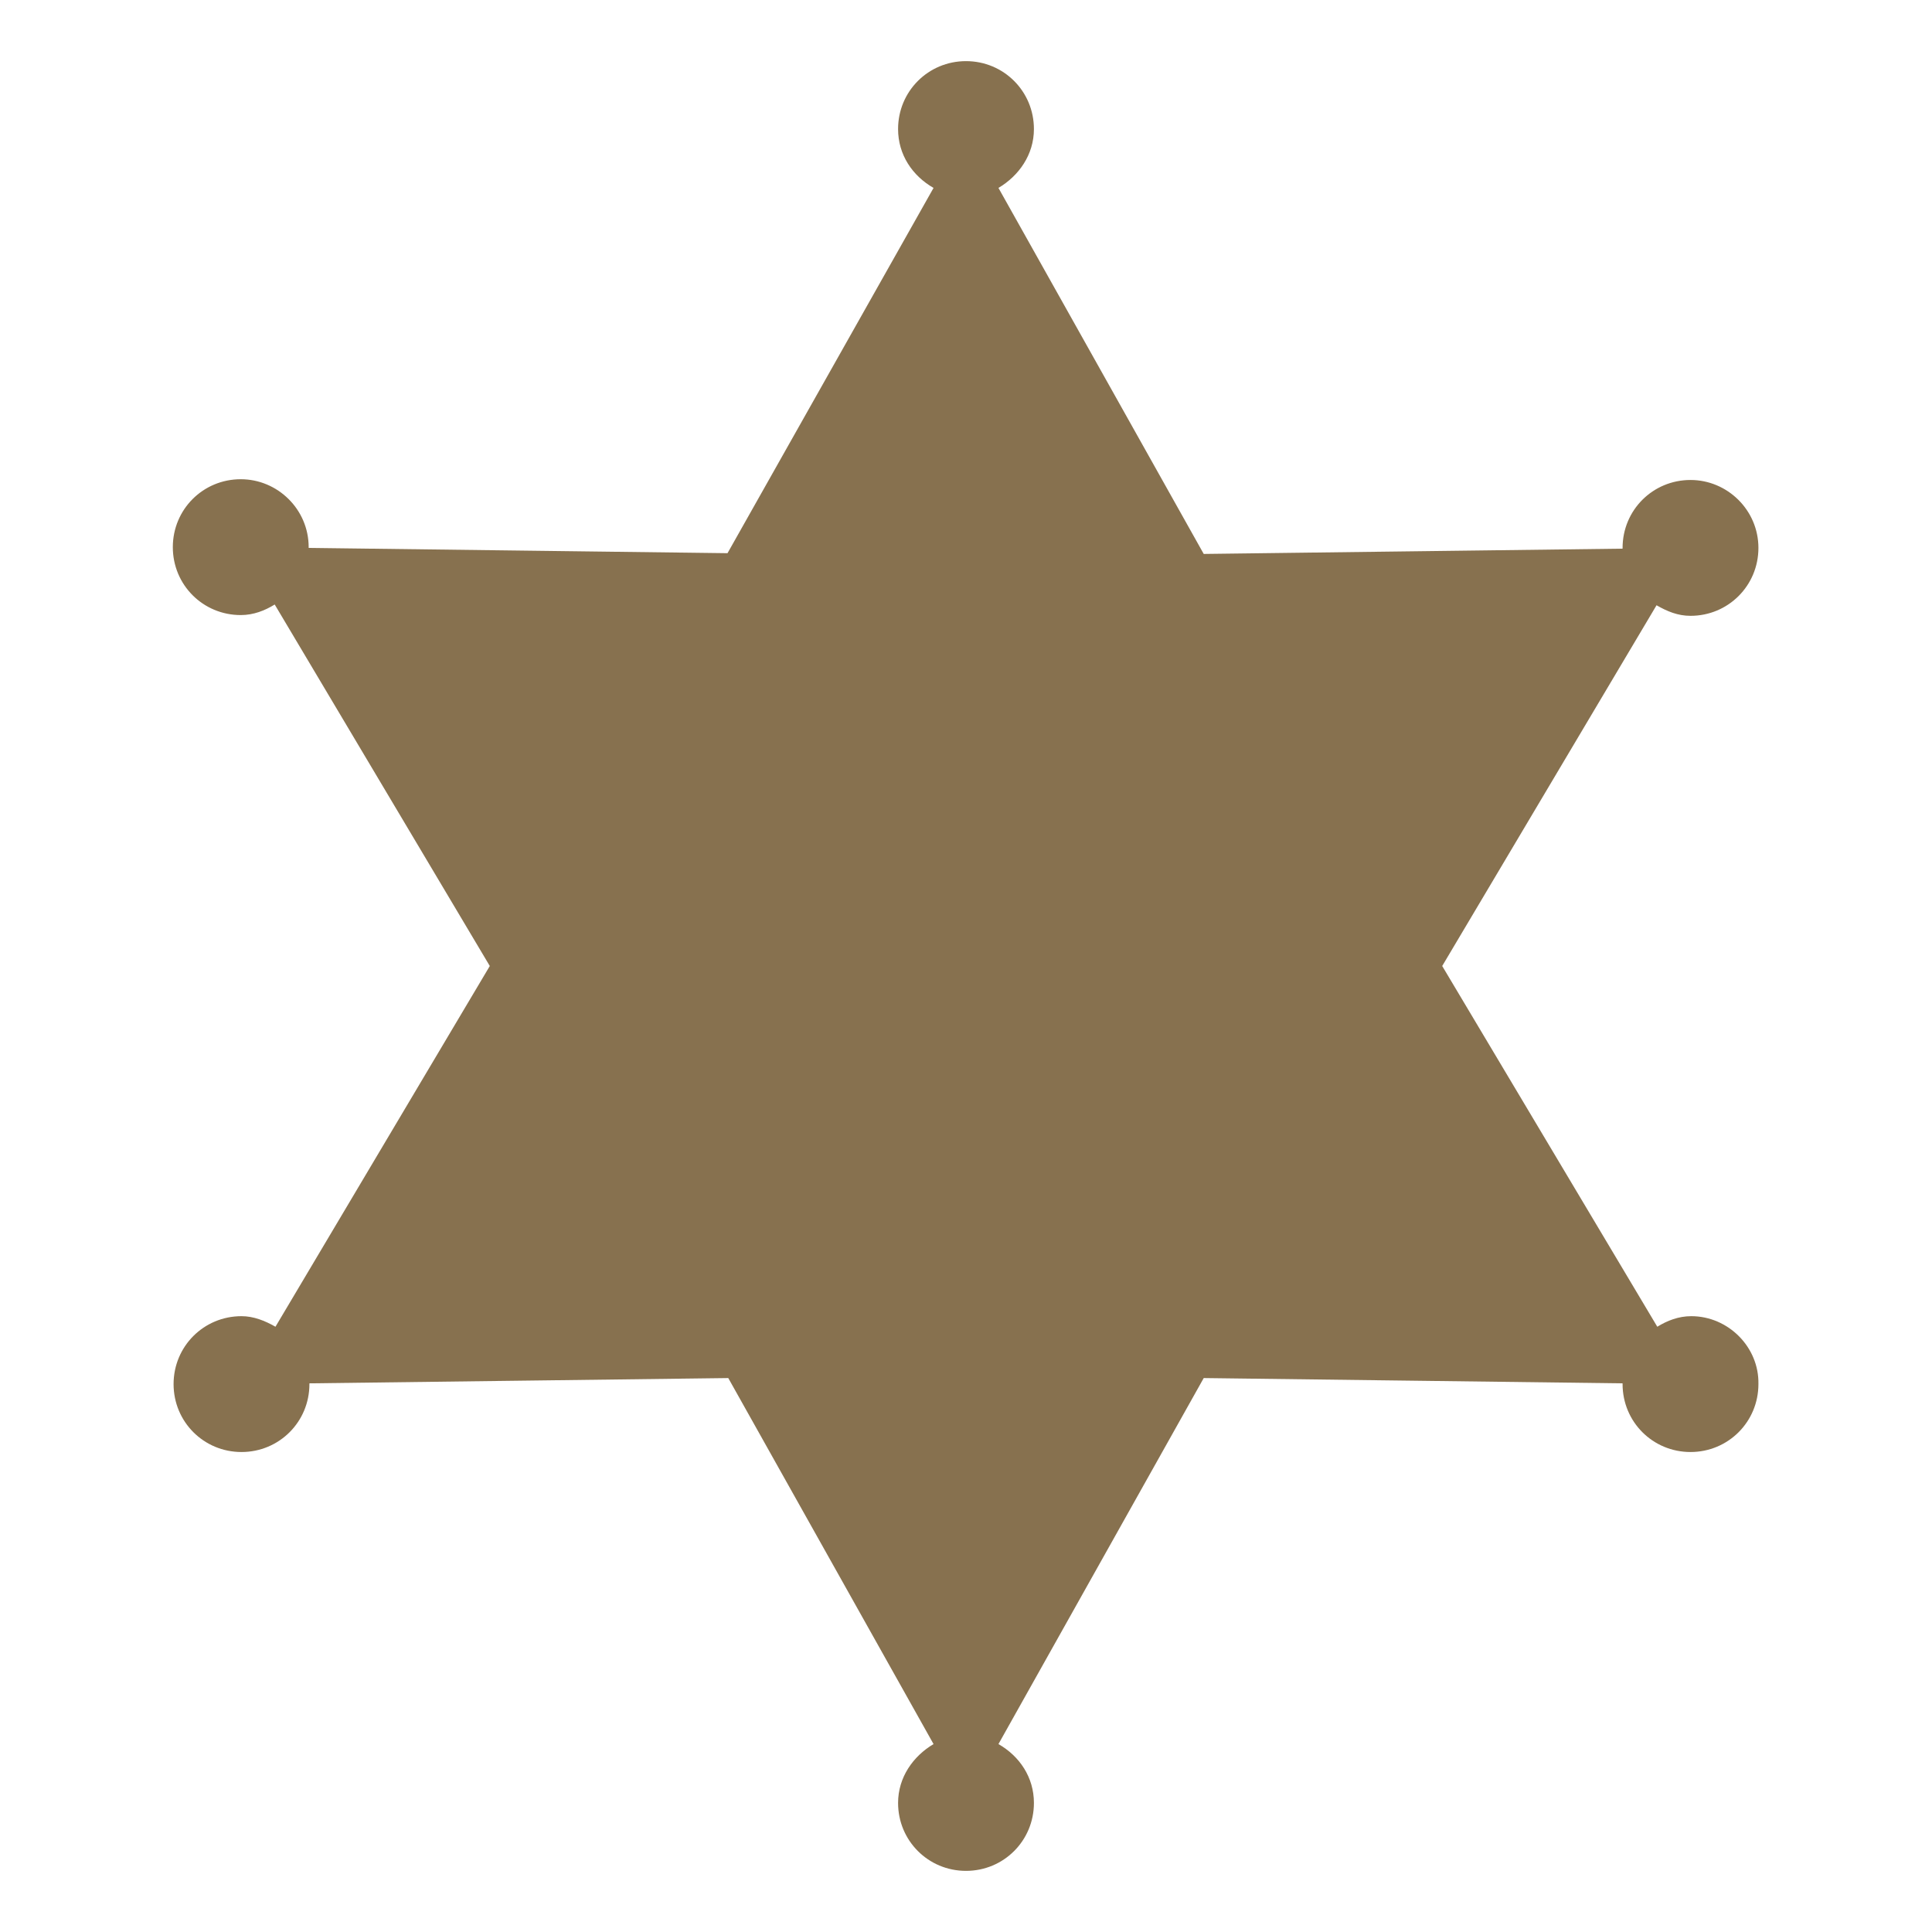
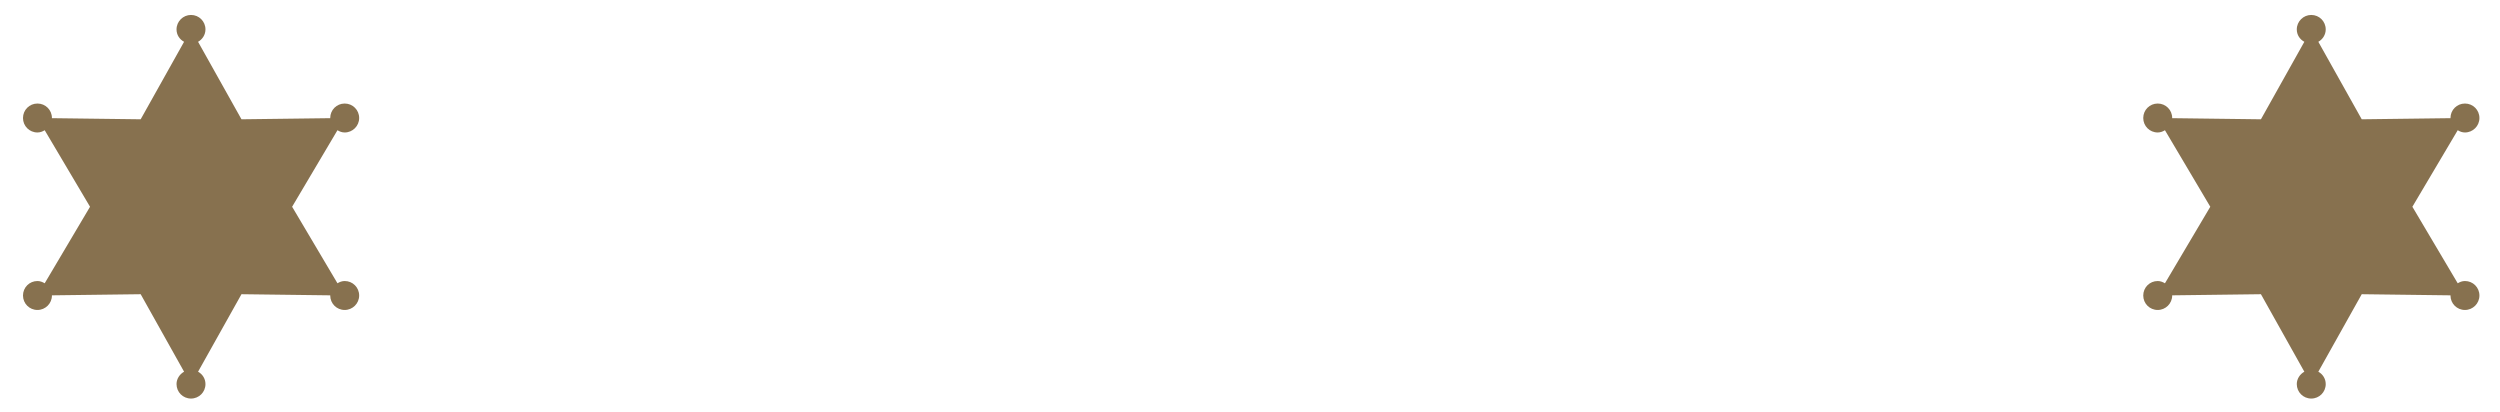
- <svg xmlns="http://www.w3.org/2000/svg" version="1.1" id="Layer_1" x="0px" y="0px" viewBox="0 0 256 256" enable-background="new 0 0 256 256" xml:space="preserve">
-   <g>
-     <g>
-       <g id="Your_Icon_8_">
-         <path fill="#87714F" d="M224.1,174.4c-1.7,0-3.2,0.6-4.5,1.4L191.1,128l28.4-47.8c1.4,0.8,2.8,1.4,4.5,1.4c5,0,9-4,9-9     c0-5-4.1-9-9-9c-5,0-9,4-9,9c0,0,0,0.1,0,0.1l-55.5,0.7l-27.2-48.5c2.7-1.6,4.7-4.4,4.7-7.8c0-5-4-9-9-9c-5,0-9,4-9,9     c0,3.4,1.9,6.2,4.7,7.8L96.4,73.3l-55.5-0.7c0,0,0-0.1,0-0.1c0-5-4.1-9-9-9c-5,0-9,4-9,9c0,5,4,9,9,9c1.7,0,3.2-0.6,4.5-1.4     L64.9,128l-28.4,47.8c-1.4-0.8-2.9-1.4-4.5-1.4c-5,0-9,4-9,9c0,5,4,9,9,9c5,0,9-4,9-9c0,0,0-0.1,0-0.1l55.5-0.7l27.2,48.5     c-2.7,1.6-4.7,4.4-4.7,7.8c0,5,4,9,9,9c5,0,9-4,9-9c0-3.4-1.9-6.2-4.7-7.8l27.2-48.5l55.5,0.7c0,0,0,0.1,0,0.1c0,5,4,9,9,9     c5,0,9-4,9-9C233.1,178.5,229,174.4,224.1,174.4z" />
-       </g>
-     </g>
-   </g>
+ <svg xmlns="http://www.w3.org/2000/svg" viewBox="0 0 1555 256" enable-background="new 0 0 1555 256">
+   <style type="text/css">.st0{fill:#87714F;}</style>
+   <path class="st0" d="M214.4 174.8c-1.7 0-3.2.6-4.5 1.4l-28.2-47.6 28.2-47.6c1.3.8 2.8 1.4 4.5 1.4 4.9 0 9-4 9-9s-4-9-9-9-9 4-9 9v.1l-55.2.7-27-48.2c2.7-1.5 4.6-4.4 4.6-7.7 0-5-4-9-9-9-4.9 0-9 4-9 9 0 3.4 1.9 6.2 4.7 7.7l-27 48.2-55.2-.7v-.1c0-5-4-9-9-9s-9 4-9 9 4 9 9 9c1.7 0 3.2-.6 4.5-1.4l28.2 47.6-28.2 47.6c-1.4-.8-2.8-1.4-4.5-1.4-5 0-9 4-9 9s4 9 9 9c4.9 0 9-4 9-9v-.1l55.2-.7 27 48.2c-2.7 1.5-4.7 4.4-4.7 7.7 0 5 4 9 9 9s9-4 9-9c0-3.4-1.9-6.2-4.6-7.7l27-48.2 55.2.7v.1c0 5 4 9 9 9 4.9 0 9-4 9-9s-4-9-9-9z" id="Your_Icon_17_" />
+   <path class="st0" d="M1533.2 174.8c-1.7 0-3.2.6-4.5 1.4l-28.2-47.6 28.2-47.6c1.3.8 2.8 1.4 4.5 1.4 4.9 0 9-4 9-9s-4-9-9-9-9 4-9 9v.1l-55.2.7-27-48.2c2.7-1.5 4.6-4.4 4.6-7.7 0-5-4-9-9-9-4.9 0-9 4-9 9 0 3.4 1.9 6.2 4.7 7.7l-27 48.2-55.2-.7v-.1c0-5-4-9-9-9s-9 4-9 9 4 9 9 9c1.7 0 3.2-.6 4.5-1.4l28.2 47.6-28.2 47.6c-1.4-.8-2.8-1.4-4.5-1.4-5 0-9 4-9 9s4 9 9 9c4.9 0 9-4 9-9v-.1l55.2-.7 27 48.2c-2.7 1.5-4.7 4.4-4.7 7.7 0 5 4 9 9 9s9-4 9-9c0-3.4-1.9-6.2-4.6-7.7l27-48.2 55.2.7v.1c0 5 4 9 9 9 4.9 0 9-4 9-9s-4-9-9-9z" id="Your_Icon_16_" />
</svg>
